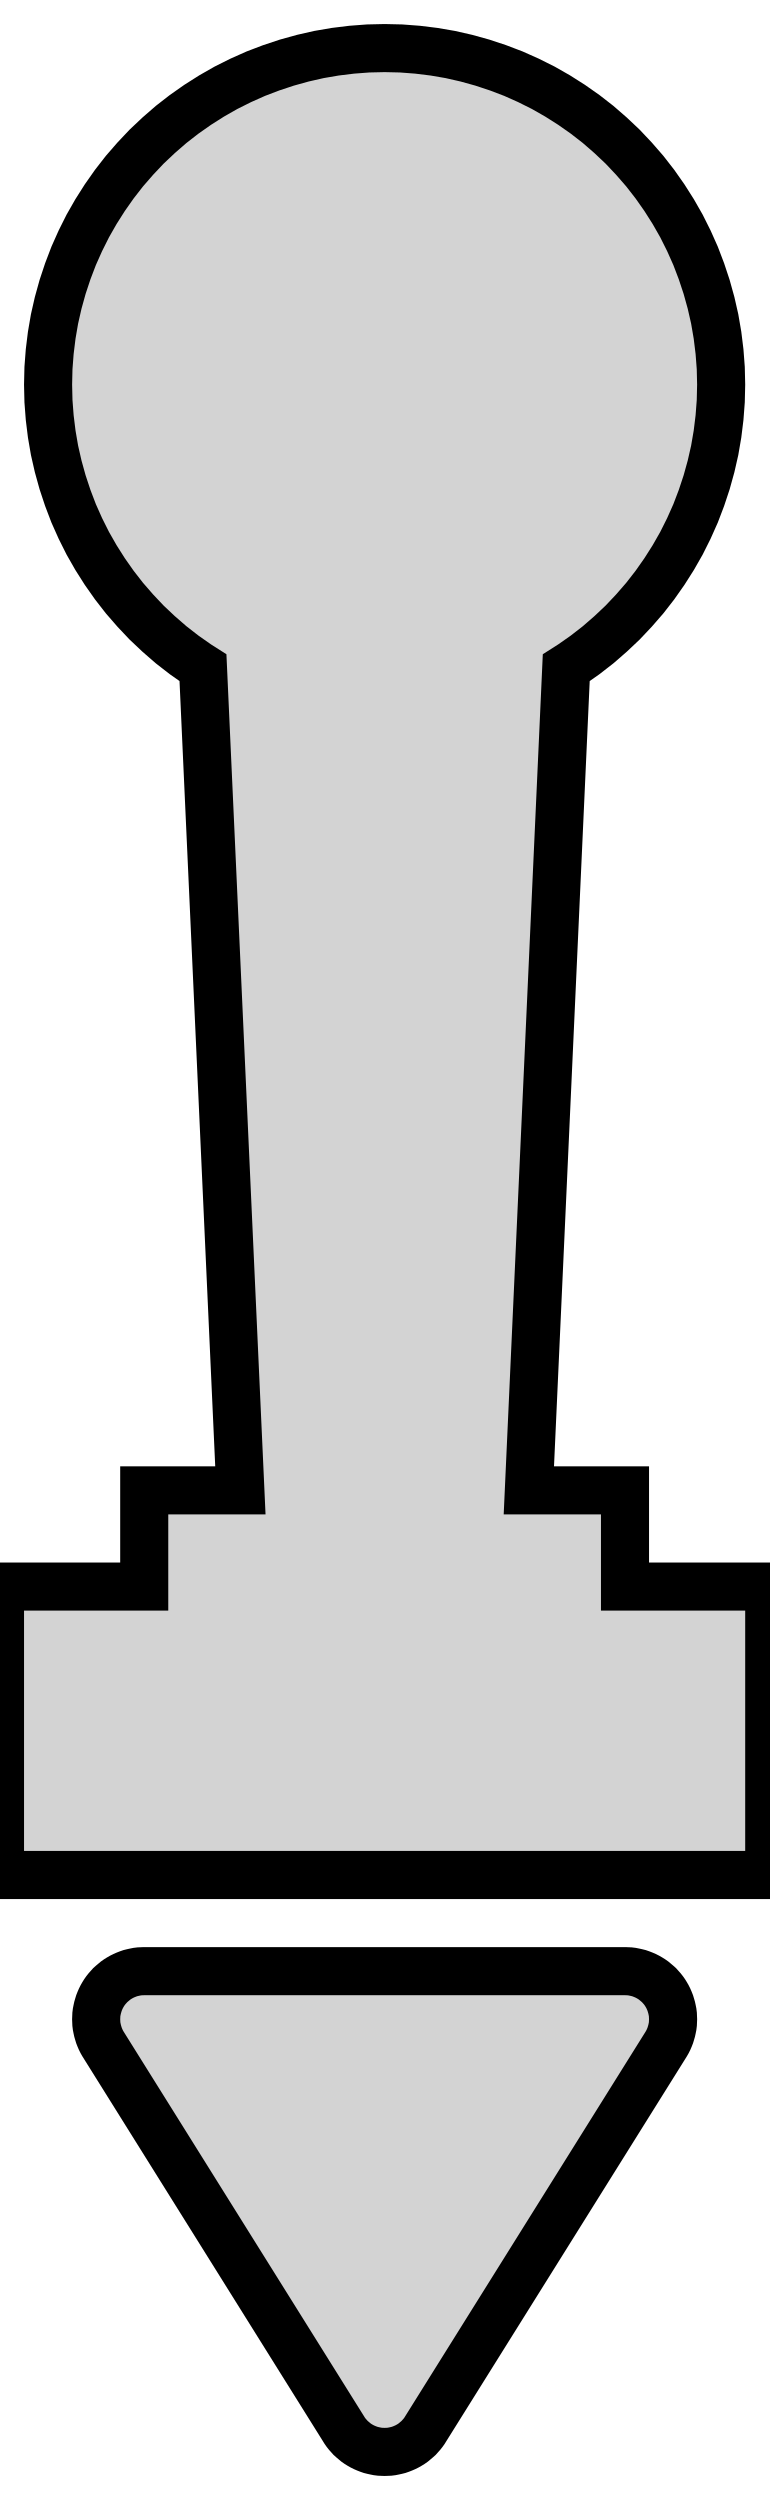
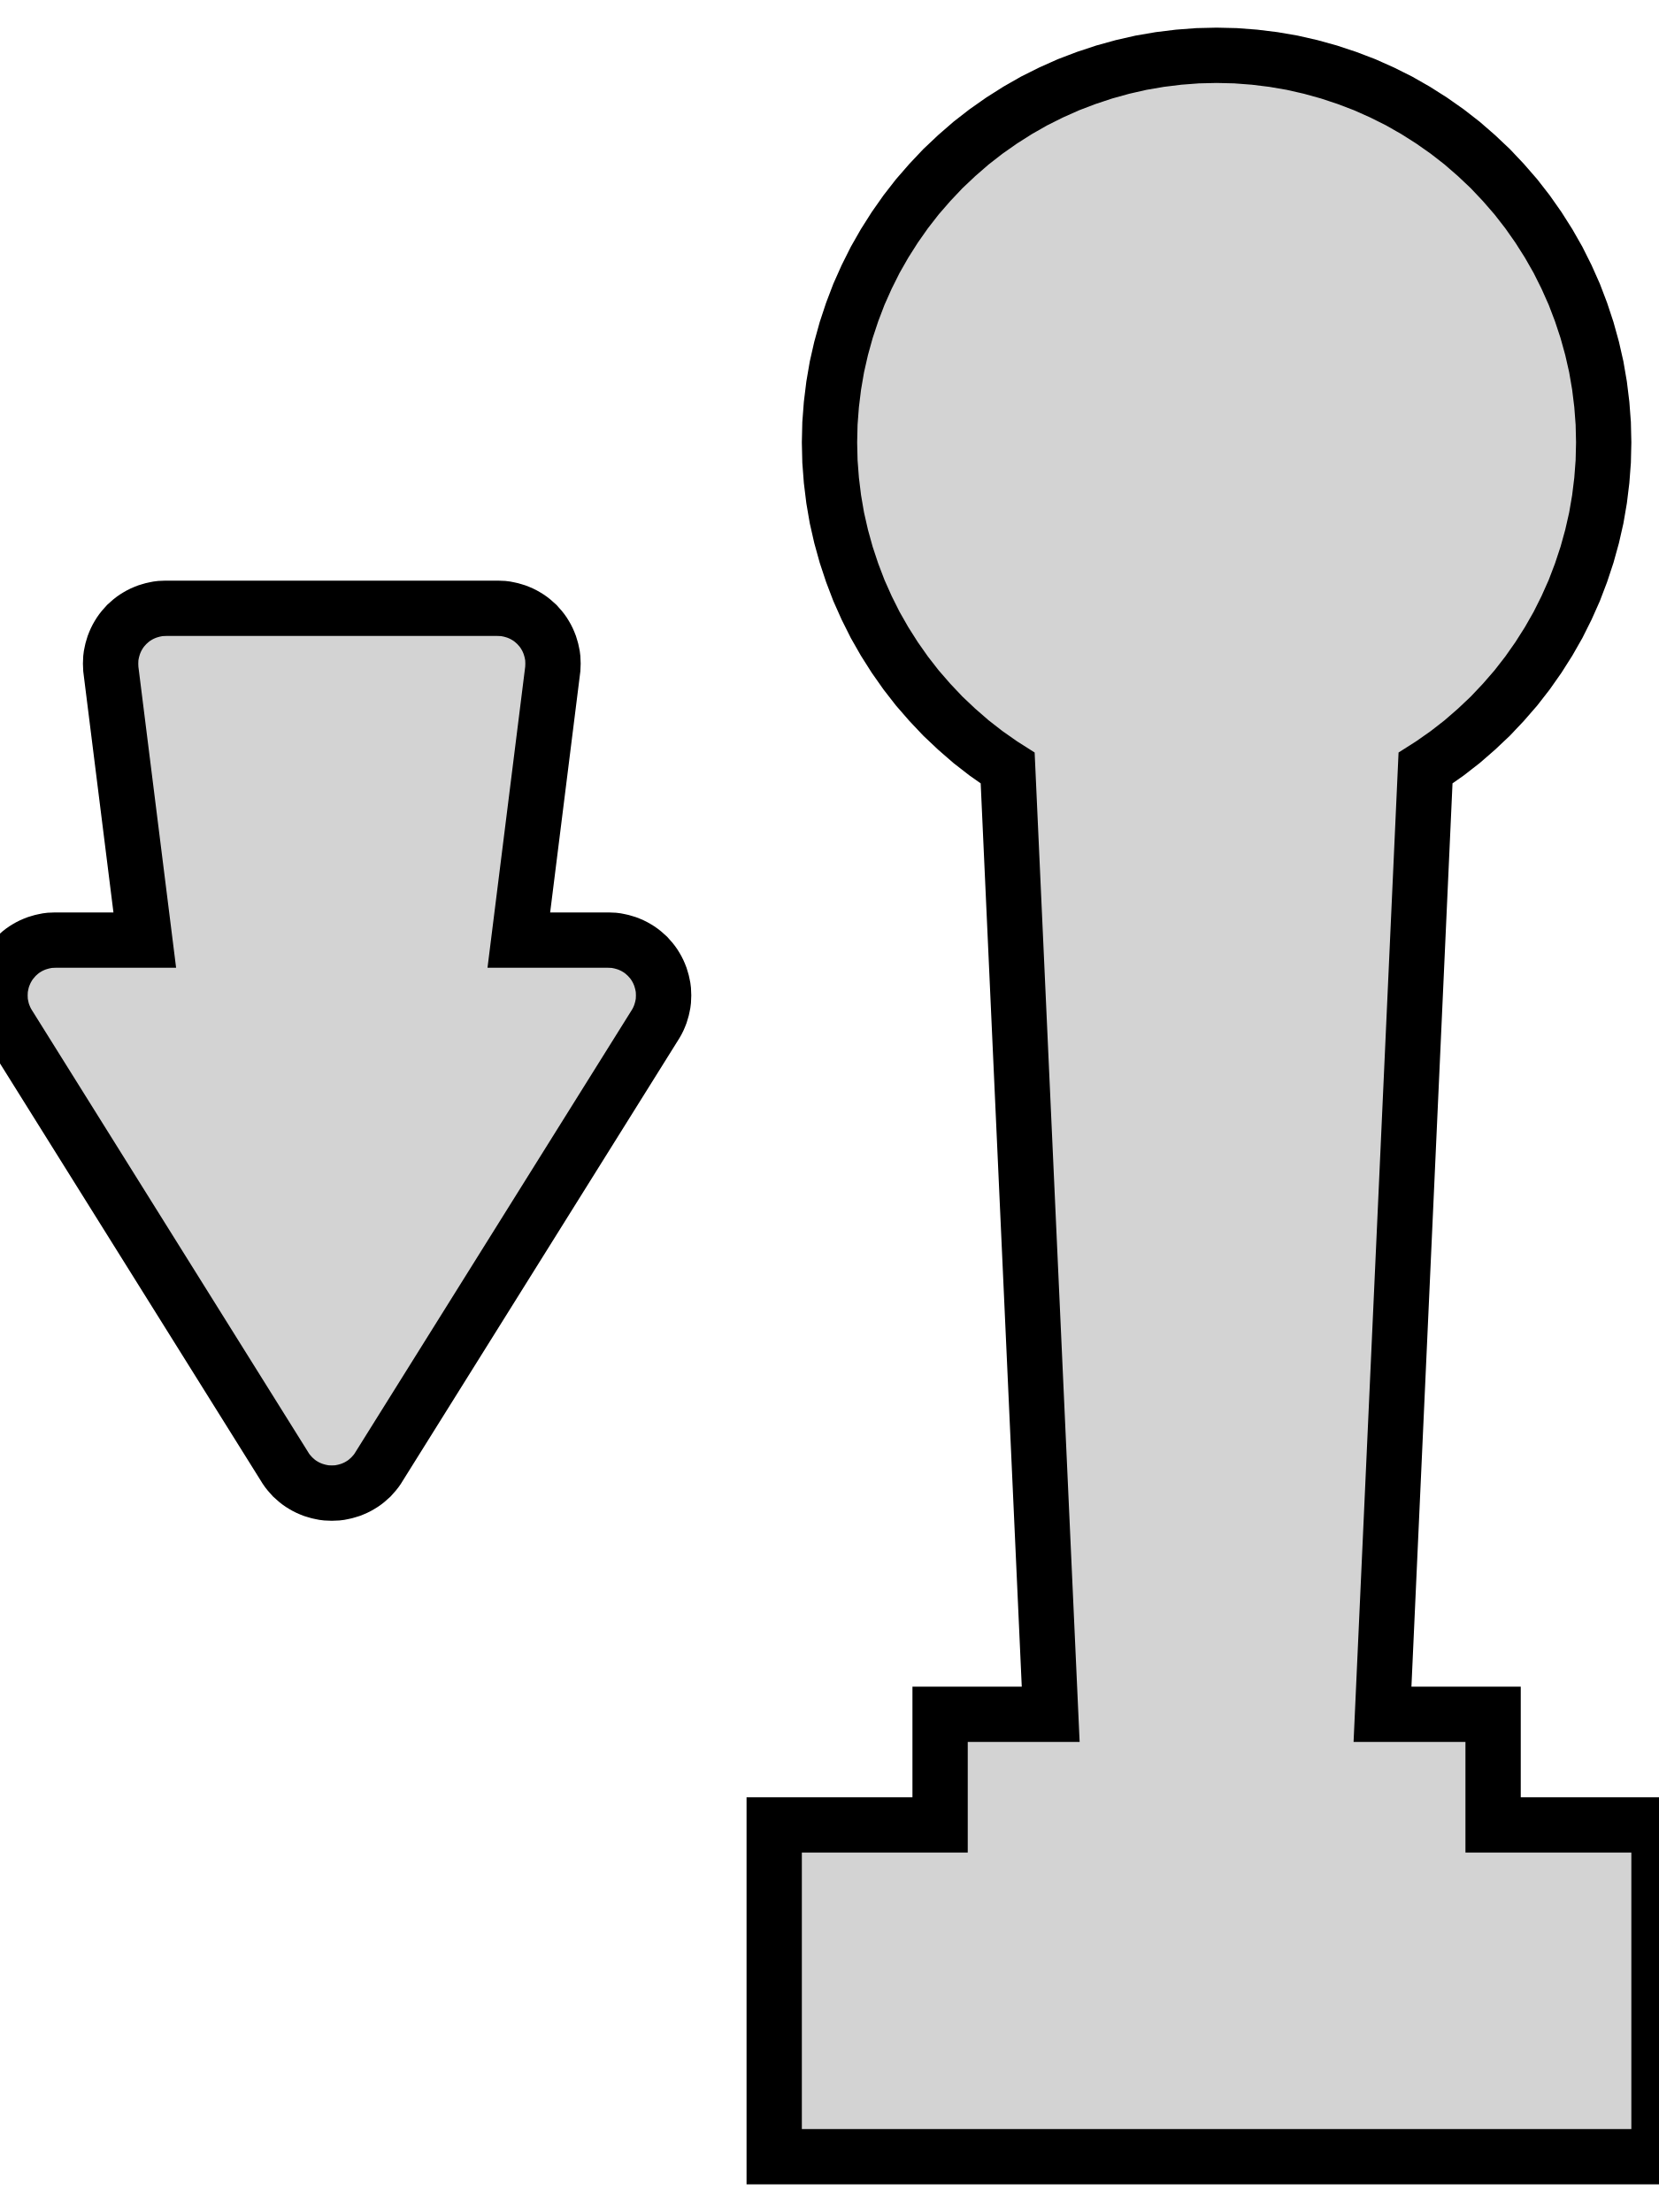
- <svg xmlns="http://www.w3.org/2000/svg" width="8mm" height="26mm" viewBox="-4 -10 8 26" version="1.1">
-   <path d=" M 4,6.5 L 2.5,6.5 L 2.5,5.5 L 1.5,5.5 L 1.889,-3.055 L 1.944,-3.09  L 2.085,-3.189 L 2.22,-3.294 L 2.35,-3.407 L 2.475,-3.525 L 2.593,-3.65 L 2.706,-3.78  L 2.811,-3.915 L 2.91,-4.056 L 3.002,-4.201 L 3.087,-4.35 L 3.164,-4.504 L 3.234,-4.661  L 3.295,-4.821 L 3.349,-4.984 L 3.395,-5.15 L 3.433,-5.317 L 3.462,-5.486 L 3.483,-5.657  L 3.496,-5.828 L 3.5,-6 L 3.496,-6.172 L 3.483,-6.343 L 3.462,-6.514 L 3.433,-6.683  L 3.395,-6.85 L 3.349,-7.016 L 3.295,-7.179 L 3.234,-7.339 L 3.164,-7.496 L 3.087,-7.65  L 3.002,-7.799 L 2.91,-7.944 L 2.811,-8.085 L 2.706,-8.22 L 2.593,-8.35 L 2.475,-8.475  L 2.35,-8.593 L 2.22,-8.706 L 2.085,-8.811 L 1.944,-8.91 L 1.799,-9.002 L 1.65,-9.087  L 1.496,-9.164 L 1.339,-9.234 L 1.179,-9.295 L 1.016,-9.349 L 0.85,-9.395 L 0.683,-9.433  L 0.514,-9.462 L 0.343,-9.483 L 0.172,-9.496 L 0,-9.5 L -0.172,-9.496 L -0.343,-9.483  L -0.514,-9.462 L -0.683,-9.433 L -0.85,-9.395 L -1.016,-9.349 L -1.179,-9.295 L -1.339,-9.234  L -1.496,-9.164 L -1.65,-9.087 L -1.799,-9.002 L -1.944,-8.91 L -2.085,-8.811 L -2.22,-8.706  L -2.35,-8.593 L -2.475,-8.475 L -2.593,-8.35 L -2.706,-8.22 L -2.811,-8.085 L -2.91,-7.944  L -3.002,-7.799 L -3.087,-7.65 L -3.164,-7.496 L -3.234,-7.339 L -3.295,-7.179 L -3.349,-7.016  L -3.395,-6.85 L -3.433,-6.683 L -3.462,-6.514 L -3.483,-6.343 L -3.496,-6.172 L -3.5,-6  L -3.496,-5.828 L -3.483,-5.657 L -3.462,-5.486 L -3.433,-5.317 L -3.395,-5.15 L -3.349,-4.984  L -3.295,-4.821 L -3.234,-4.661 L -3.164,-4.504 L -3.087,-4.35 L -3.002,-4.201 L -2.91,-4.056  L -2.811,-3.915 L -2.706,-3.78 L -2.593,-3.65 L -2.475,-3.525 L -2.35,-3.407 L -2.22,-3.294  L -2.085,-3.189 L -1.944,-3.09 L -1.889,-3.055 L -1.5,5.5 L -2.5,5.5 L -2.5,6.5  L -4,6.5 L -4,9.5 L 4,9.5 z M 0.025,15.499 L 0.049,15.498 L 0.073,15.495 L 0.098,15.49 L 0.121,15.485 L 0.145,15.479  L 0.168,15.471 L 0.191,15.462 L 0.214,15.452 L 0.236,15.441 L 0.257,15.429 L 0.278,15.416  L 0.298,15.402 L 0.317,15.386 L 0.336,15.37 L 0.354,15.354 L 0.37,15.336 L 0.387,15.317  L 0.402,15.298 L 0.416,15.278 L 0.429,15.257 L 2.929,11.257 L 2.941,11.236 L 2.952,11.214  L 2.962,11.191 L 2.971,11.168 L 2.978,11.145 L 2.985,11.121 L 2.99,11.098 L 2.995,11.073  L 2.998,11.049 L 2.999,11.024 L 3,11 L 2.999,10.976 L 2.998,10.951 L 2.995,10.927  L 2.99,10.902 L 2.985,10.879 L 2.978,10.855 L 2.971,10.832 L 2.962,10.809 L 2.952,10.786  L 2.941,10.764 L 2.929,10.743 L 2.916,10.722 L 2.902,10.702 L 2.887,10.683 L 2.87,10.664  L 2.854,10.646 L 2.836,10.63 L 2.817,10.614 L 2.798,10.598 L 2.778,10.584 L 2.757,10.571  L 2.736,10.559 L 2.714,10.548 L 2.691,10.538 L 2.668,10.529 L 2.645,10.521 L 2.621,10.515  L 2.598,10.51 L 2.573,10.505 L 2.549,10.502 L 2.525,10.501 L 2.5,10.5 L -2.5,10.5  L -2.525,10.501 L -2.549,10.502 L -2.573,10.505 L -2.598,10.51 L -2.621,10.515 L -2.645,10.521  L -2.668,10.529 L -2.691,10.538 L -2.714,10.548 L -2.736,10.559 L -2.757,10.571 L -2.778,10.584  L -2.798,10.598 L -2.817,10.614 L -2.836,10.63 L -2.854,10.646 L -2.87,10.664 L -2.887,10.683  L -2.902,10.702 L -2.916,10.722 L -2.929,10.743 L -2.941,10.764 L -2.952,10.786 L -2.962,10.809  L -2.971,10.832 L -2.978,10.855 L -2.985,10.879 L -2.99,10.902 L -2.995,10.927 L -2.998,10.951  L -2.999,10.976 L -3,11 L -2.999,11.024 L -2.998,11.049 L -2.995,11.073 L -2.99,11.098  L -2.985,11.121 L -2.978,11.145 L -2.971,11.168 L -2.962,11.191 L -2.952,11.214 L -2.941,11.236  L -2.929,11.257 L -0.429,15.257 L -0.416,15.278 L -0.402,15.298 L -0.387,15.317 L -0.37,15.336  L -0.354,15.354 L -0.336,15.37 L -0.317,15.386 L -0.298,15.402 L -0.278,15.416 L -0.257,15.429  L -0.236,15.441 L -0.214,15.452 L -0.191,15.462 L -0.168,15.471 L -0.145,15.479 L -0.121,15.485  L -0.098,15.49 L -0.073,15.495 L -0.049,15.498 L -0.025,15.499 L 0,15.5 z " stroke="black" fill="lightgray" stroke-width="0.5" />
+ <svg xmlns="http://www.w3.org/2000/svg" width="15mm" height="20mm" viewBox="-11 -10 15 20" version="1.1">
+   <path d=" M 4,6.5 L 2.5,6.5 L 2.5,5.5 L 1.5,5.5 L 1.889,-3.055 L 1.944,-3.09  L 2.085,-3.189 L 2.22,-3.294 L 2.35,-3.407 L 2.475,-3.525 L 2.593,-3.65 L 2.706,-3.78  L 2.811,-3.915 L 2.91,-4.056 L 3.002,-4.201 L 3.087,-4.35 L 3.164,-4.504 L 3.234,-4.661  L 3.295,-4.821 L 3.349,-4.984 L 3.395,-5.15 L 3.433,-5.317 L 3.462,-5.486 L 3.483,-5.657  L 3.496,-5.828 L 3.5,-6 L 3.496,-6.172 L 3.483,-6.343 L 3.462,-6.514 L 3.433,-6.683  L 3.395,-6.85 L 3.349,-7.016 L 3.295,-7.179 L 3.234,-7.339 L 3.164,-7.496 L 3.087,-7.65  L 3.002,-7.799 L 2.91,-7.944 L 2.811,-8.085 L 2.706,-8.22 L 2.593,-8.35 L 2.475,-8.475  L 2.35,-8.593 L 2.22,-8.706 L 2.085,-8.811 L 1.944,-8.91 L 1.799,-9.002 L 1.65,-9.087  L 1.496,-9.164 L 1.339,-9.234 L 1.179,-9.295 L 1.016,-9.349 L 0.85,-9.395 L 0.683,-9.433  L 0.514,-9.462 L 0.343,-9.483 L 0.172,-9.496 L 0,-9.5 L -0.172,-9.496 L -0.343,-9.483  L -0.514,-9.462 L -0.683,-9.433 L -0.85,-9.395 L -1.016,-9.349 L -1.179,-9.295 L -1.339,-9.234  L -1.496,-9.164 L -1.65,-9.087 L -1.799,-9.002 L -1.944,-8.91 L -2.085,-8.811 L -2.22,-8.706  L -2.35,-8.593 L -2.475,-8.475 L -2.593,-8.35 L -2.706,-8.22 L -2.811,-8.085 L -2.91,-7.944  L -3.002,-7.799 L -3.087,-7.65 L -3.164,-7.496 L -3.234,-7.339 L -3.295,-7.179 L -3.349,-7.016  L -3.395,-6.85 L -3.433,-6.683 L -3.462,-6.514 L -3.483,-6.343 L -3.496,-6.172 L -3.5,-6  L -3.496,-5.828 L -3.483,-5.657 L -3.462,-5.486 L -3.433,-5.317 L -3.395,-5.15 L -3.349,-4.984  L -3.295,-4.821 L -3.234,-4.661 L -3.164,-4.504 L -3.087,-4.35 L -3.002,-4.201 L -2.91,-4.056  L -2.811,-3.915 L -2.706,-3.78 L -2.593,-3.65 L -2.475,-3.525 L -2.35,-3.407 L -2.22,-3.294  L -2.085,-3.189 L -1.944,-3.09 L -1.889,-3.055 L -1.5,5.5 L -2.5,5.5 L -2.5,6.5  L -4,6.5 L -4,9.5 L 4,9.5 z M -7.975,3.499 L -7.951,3.498 L -7.927,3.495 L -7.902,3.49 L -7.879,3.485 L -7.855,3.478  L -7.832,3.471 L -7.809,3.462 L -7.786,3.452 L -7.764,3.441 L -7.743,3.429 L -7.722,3.416  L -7.702,3.402 L -7.683,3.387 L -7.664,3.37 L -7.646,3.354 L -7.63,3.336 L -7.613,3.317  L -7.598,3.298 L -7.584,3.278 L -7.571,3.257 L -5.071,-0.743 L -5.059,-0.764 L -5.048,-0.786  L -5.038,-0.809 L -5.029,-0.832 L -5.022,-0.855 L -5.015,-0.879 L -5.01,-0.902 L -5.005,-0.927  L -5.002,-0.951 L -5.001,-0.975 L -5,-1 L -5.001,-1.025 L -5.002,-1.049 L -5.005,-1.073  L -5.01,-1.098 L -5.015,-1.121 L -5.022,-1.145 L -5.029,-1.168 L -5.038,-1.191 L -5.048,-1.214  L -5.059,-1.236 L -5.071,-1.257 L -5.084,-1.278 L -5.098,-1.298 L -5.113,-1.317 L -5.13,-1.336  L -5.146,-1.354 L -5.164,-1.37 L -5.183,-1.387 L -5.202,-1.402 L -5.222,-1.416 L -5.243,-1.429  L -5.264,-1.441 L -5.286,-1.452 L -5.309,-1.462 L -5.332,-1.471 L -5.355,-1.478 L -5.379,-1.485  L -5.402,-1.49 L -5.427,-1.495 L -5.451,-1.498 L -5.475,-1.499 L -5.5,-1.5 L -6.309,-1.5  L -6.005,-3.927 L -6.002,-3.951 L -6.001,-3.975 L -6,-4 L -6.001,-4.025 L -6.002,-4.049  L -6.005,-4.073 L -6.01,-4.098 L -6.015,-4.121 L -6.022,-4.145 L -6.029,-4.168 L -6.038,-4.191  L -6.048,-4.214 L -6.059,-4.236 L -6.071,-4.257 L -6.084,-4.278 L -6.098,-4.298 L -6.113,-4.317  L -6.13,-4.336 L -6.146,-4.354 L -6.164,-4.37 L -6.183,-4.387 L -6.202,-4.402 L -6.222,-4.416  L -6.243,-4.429 L -6.264,-4.441 L -6.286,-4.452 L -6.309,-4.462 L -6.332,-4.471 L -6.355,-4.478  L -6.379,-4.485 L -6.402,-4.49 L -6.427,-4.495 L -6.451,-4.498 L -6.475,-4.499 L -6.5,-4.5  L -9.5,-4.5 L -9.525,-4.499 L -9.549,-4.498 L -9.573,-4.495 L -9.598,-4.49 L -9.621,-4.485  L -9.645,-4.478 L -9.668,-4.471 L -9.691,-4.462 L -9.714,-4.452 L -9.736,-4.441 L -9.757,-4.429  L -9.778,-4.416 L -9.798,-4.402 L -9.817,-4.387 L -9.836,-4.37 L -9.854,-4.354 L -9.87,-4.336  L -9.887,-4.317 L -9.902,-4.298 L -9.916,-4.278 L -9.929,-4.257 L -9.941,-4.236 L -9.952,-4.214  L -9.962,-4.191 L -9.971,-4.168 L -9.978,-4.145 L -9.985,-4.121 L -9.99,-4.098 L -9.995,-4.073  L -9.998,-4.049 L -9.999,-4.025 L -10,-4 L -9.999,-3.975 L -9.998,-3.951 L -9.995,-3.927  L -9.691,-1.5 L -10.5,-1.5 L -10.524,-1.499 L -10.549,-1.498 L -10.573,-1.495 L -10.598,-1.49  L -10.621,-1.485 L -10.645,-1.478 L -10.668,-1.471 L -10.691,-1.462 L -10.714,-1.452 L -10.736,-1.441  L -10.757,-1.429 L -10.778,-1.416 L -10.798,-1.402 L -10.817,-1.387 L -10.836,-1.37 L -10.854,-1.354  L -10.87,-1.336 L -10.886,-1.317 L -10.902,-1.298 L -10.916,-1.278 L -10.929,-1.257 L -10.941,-1.236  L -10.952,-1.214 L -10.962,-1.191 L -10.971,-1.168 L -10.979,-1.145 L -10.985,-1.121 L -10.99,-1.098  L -10.995,-1.073 L -10.998,-1.049 L -10.999,-1.025 L -11,-1 L -10.999,-0.975 L -10.998,-0.951  L -10.995,-0.927 L -10.99,-0.902 L -10.985,-0.879 L -10.979,-0.855 L -10.971,-0.832 L -10.962,-0.809  L -10.952,-0.786 L -10.941,-0.764 L -10.929,-0.743 L -8.429,3.257 L -8.416,3.278 L -8.402,3.298  L -8.387,3.317 L -8.37,3.336 L -8.354,3.354 L -8.336,3.37 L -8.317,3.387 L -8.298,3.402  L -8.278,3.416 L -8.257,3.429 L -8.236,3.441 L -8.214,3.452 L -8.191,3.462 L -8.168,3.471  L -8.145,3.478 L -8.121,3.485 L -8.098,3.49 L -8.073,3.495 L -8.049,3.498 L -8.025,3.499  L -8,3.5 z " stroke="black" fill="lightgray" stroke-width="0.5" />
</svg>
